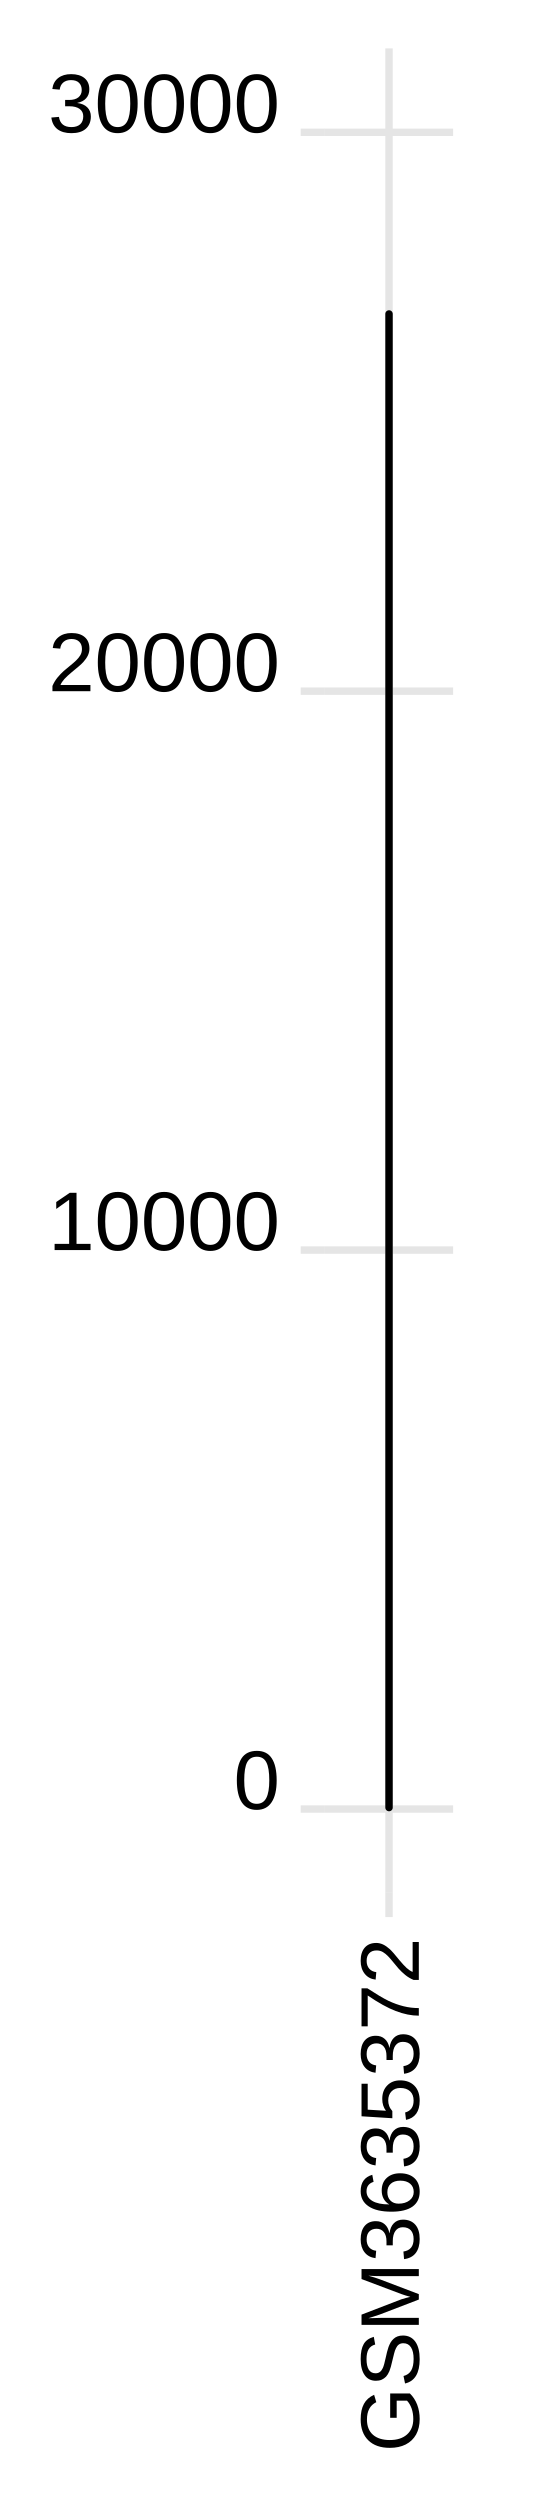
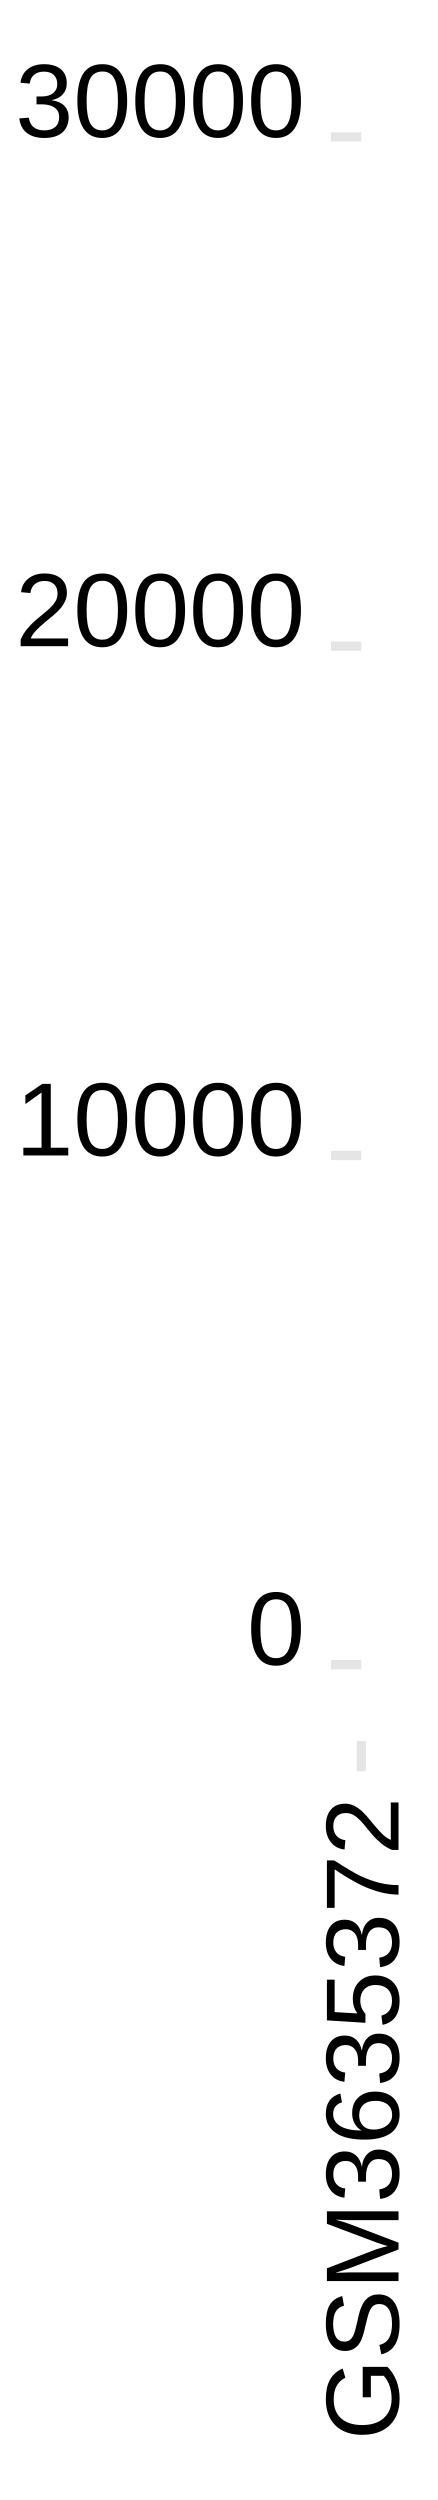
- <svg xmlns="http://www.w3.org/2000/svg" class="svglite" width="79.20pt" height="360.00pt" viewBox="0 0 79.20 360.00">
+ <svg xmlns="http://www.w3.org/2000/svg" class="svglite" width="50.40pt" height="288.00pt" viewBox="0 0 50.40 288.00">
  <defs>
    <style type="text/css">
    .svglite line, .svglite polyline, .svglite polygon, .svglite path, .svglite rect, .svglite circle {
      fill: none;
      stroke: #000000;
      stroke-linecap: round;
      stroke-linejoin: round;
      stroke-miterlimit: 10.00;
    }
    .svglite text {
      white-space: pre;
    }
  </style>
  </defs>
  <rect width="100%" height="100%" style="stroke: none; fill: none;" />
  <defs>
-     <clipPath id="cpMC4wMHw3OS4yMHwwLjAwfDM2MC4wMA==">
-       <rect x="0.00" y="0.00" width="79.20" height="360.00" />
+     <clipPath id="cpMC4wMHw1MC40MHwwLjAwfDI4OC4wMA==">
+       <rect x="0.00" y="0.00" width="50.40" height="288.00" />
    </clipPath>
  </defs>
-   <g clip-path="url(#cpMC4wMHw3OS4yMHwwLjAwfDM2MC4wMA==)">
+   <g clip-path="url(#cpMC4wMHw1MC40MHwwLjAwfDI4OC4wMA==)">
</g>
  <defs>
-     <clipPath id="cpNDYuNzl8NjUuMjV8Ni45N3wyNzIuNTc=">
-       <rect x="46.79" y="6.97" width="18.47" height="265.60" />
+     <clipPath id="cpNDEuNjJ8NDEuNjJ8Ni45N3wyMDAuNTc=">
+       <rect x="41.62" y="6.97" width="0.00" height="193.60" />
    </clipPath>
  </defs>
-   <g clip-path="url(#cpNDYuNzl8NjUuMjV8Ni45N3wyNzIuNTc=)">
-     <polyline points="46.79,260.50 65.25,260.50 " style="stroke-width: 1.07; stroke: #E5E5E5; stroke-linecap: butt;" />
-     <polyline points="46.79,180.01 65.25,180.01 " style="stroke-width: 1.07; stroke: #E5E5E5; stroke-linecap: butt;" />
-     <polyline points="46.79,99.53 65.25,99.53 " style="stroke-width: 1.07; stroke: #E5E5E5; stroke-linecap: butt;" />
-     <polyline points="46.79,19.05 65.25,19.05 " style="stroke-width: 1.07; stroke: #E5E5E5; stroke-linecap: butt;" />
-     <polyline points="56.02,272.57 56.02,6.97 " style="stroke-width: 1.07; stroke: #E5E5E5; stroke-linecap: butt;" />
-     <polygon points="56.02,260.29 56.02,259.87 56.02,259.45 56.02,259.03 56.02,258.61 56.02,258.18 56.02,257.76 56.02,257.34 56.02,256.92 56.02,256.50 56.02,256.08 56.02,255.65 56.02,255.23 56.02,254.81 56.02,254.39 56.02,253.97 56.02,253.54 56.02,253.12 56.02,252.70 56.02,252.28 56.02,251.86 56.02,251.44 56.02,251.01 56.02,250.59 56.02,250.17 56.02,249.75 56.02,249.33 56.02,248.91 56.02,248.48 56.02,248.06 56.02,247.64 56.02,247.22 56.02,246.80 56.02,246.38 56.02,245.95 56.02,245.53 56.02,245.11 56.02,244.69 56.02,244.27 56.02,243.84 56.02,243.42 56.02,243.00 56.02,242.58 56.02,242.16 56.02,241.74 56.02,241.31 56.02,240.89 56.02,240.47 56.02,240.05 56.02,239.63 56.02,239.21 56.02,238.78 56.02,238.36 56.02,237.94 56.02,237.52 56.02,237.10 56.02,236.68 56.02,236.25 56.02,235.83 56.02,235.41 56.02,234.99 56.02,234.57 56.02,234.14 56.02,233.72 56.02,233.30 56.02,232.88 56.02,232.46 56.02,232.04 56.02,231.61 56.02,231.19 56.02,230.77 56.02,230.35 56.02,229.93 56.02,229.51 56.02,229.08 56.02,228.66 56.02,228.24 56.02,227.82 56.02,227.40 56.02,226.98 56.02,226.55 56.02,226.13 56.02,225.71 56.02,225.29 56.02,224.87 56.02,224.44 56.02,224.02 56.02,223.60 56.02,223.18 56.02,222.76 56.02,222.34 56.02,221.91 56.02,221.49 56.02,221.07 56.02,220.65 56.02,220.23 56.02,219.81 56.02,219.38 56.02,218.96 56.02,218.54 56.02,218.12 56.02,217.70 56.02,217.28 56.02,216.85 56.02,216.43 56.02,216.01 56.02,215.59 56.02,215.17 56.02,214.74 56.02,214.32 56.02,213.90 56.02,213.48 56.02,213.06 56.02,212.64 56.02,212.21 56.02,211.79 56.02,211.37 56.02,210.95 56.02,210.53 56.02,210.11 56.02,209.68 56.02,209.26 56.02,208.84 56.02,208.42 56.02,208.00 56.02,207.58 56.02,207.15 56.02,206.73 56.02,206.31 56.02,205.89 56.02,205.47 56.02,205.04 56.02,204.62 56.02,204.20 56.02,203.78 56.02,203.36 56.02,202.94 56.02,202.51 56.02,202.09 56.02,201.67 56.02,201.25 56.02,200.83 56.02,200.41 56.02,199.98 56.02,199.56 56.02,199.14 56.02,198.72 56.02,198.30 56.02,197.88 56.02,197.45 56.02,197.03 56.02,196.61 56.02,196.19 56.02,195.77 56.02,195.34 56.02,194.92 56.02,194.50 56.02,194.08 56.02,193.66 56.02,193.24 56.02,192.81 56.02,192.39 56.02,191.97 56.02,191.55 56.02,191.13 56.02,190.71 56.02,190.28 56.02,189.86 56.02,189.44 56.02,189.02 56.02,188.60 56.02,188.18 56.02,187.75 56.02,187.33 56.02,186.91 56.02,186.49 56.02,186.07 56.02,185.64 56.02,185.22 56.02,184.80 56.02,184.38 56.02,183.96 56.02,183.54 56.02,183.11 56.02,182.69 56.02,182.27 56.02,181.85 56.02,181.43 56.02,181.01 56.02,180.58 56.02,180.16 56.02,179.74 56.02,179.32 56.02,178.90 56.02,178.47 56.02,178.05 56.02,177.63 56.02,177.21 56.02,176.79 56.02,176.37 56.02,175.94 56.02,175.52 56.02,175.10 56.02,174.68 56.02,174.26 56.02,173.84 56.02,173.41 56.02,172.99 56.02,172.57 56.02,172.15 56.02,171.73 56.02,171.31 56.02,170.88 56.02,170.46 56.02,170.04 56.02,169.62 56.02,169.20 56.02,168.77 56.02,168.35 56.02,167.93 56.02,167.51 56.02,167.09 56.02,166.67 56.02,166.24 56.02,165.82 56.02,165.40 56.02,164.98 56.02,164.56 56.02,164.14 56.02,163.71 56.02,163.29 56.02,162.87 56.02,162.45 56.02,162.03 56.02,161.61 56.02,161.18 56.02,160.76 56.02,160.34 56.02,159.92 56.02,159.50 56.02,159.07 56.02,158.65 56.02,158.23 56.02,157.81 56.02,157.39 56.02,156.97 56.02,156.54 56.02,156.12 56.02,155.70 56.02,155.28 56.02,154.86 56.02,154.44 56.02,154.01 56.02,153.59 56.02,153.17 56.02,152.75 56.02,152.33 56.02,151.91 56.02,151.48 56.02,151.06 56.02,150.64 56.02,150.22 56.02,149.80 56.02,149.37 56.02,148.95 56.02,148.53 56.02,148.11 56.02,147.69 56.02,147.27 56.02,146.84 56.02,146.42 56.02,146.00 56.02,145.58 56.02,145.16 56.02,144.74 56.02,144.31 56.02,143.89 56.02,143.47 56.02,143.05 56.02,142.63 56.02,142.21 56.02,141.78 56.02,141.36 56.02,140.94 56.02,140.52 56.02,140.10 56.02,139.67 56.02,139.25 56.02,138.83 56.02,138.41 56.02,137.99 56.02,137.57 56.02,137.14 56.02,136.72 56.02,136.30 56.02,135.88 56.02,135.46 56.02,135.04 56.02,134.61 56.02,134.19 56.02,133.77 56.02,133.35 56.02,132.93 56.02,132.51 56.02,132.08 56.02,131.66 56.02,131.24 56.02,130.82 56.02,130.40 56.02,129.97 56.02,129.55 56.02,129.13 56.02,128.71 56.02,128.29 56.02,127.87 56.02,127.44 56.02,127.02 56.02,126.60 56.02,126.18 56.02,125.76 56.02,125.34 56.02,124.91 56.02,124.49 56.02,124.07 56.02,123.65 56.02,123.23 56.02,122.81 56.02,122.38 56.02,121.96 56.02,121.54 56.02,121.12 56.02,120.70 56.02,120.27 56.02,119.85 56.02,119.43 56.02,119.01 56.02,118.59 56.02,118.17 56.02,117.74 56.02,117.32 56.02,116.90 56.02,116.48 56.02,116.06 56.02,115.64 56.02,115.21 56.02,114.79 56.02,114.37 56.02,113.95 56.02,113.53 56.02,113.11 56.02,112.68 56.02,112.26 56.02,111.84 56.02,111.42 56.02,111.00 56.02,110.57 56.02,110.15 56.02,109.73 56.02,109.31 56.02,108.89 56.02,108.47 56.02,108.04 56.02,107.62 56.02,107.20 56.02,106.78 56.02,106.36 56.02,105.94 56.02,105.51 56.02,105.09 56.02,104.67 56.02,104.25 56.02,103.83 56.02,103.41 56.02,102.98 56.02,102.56 56.02,102.14 56.02,101.72 56.02,101.30 56.02,100.87 56.02,100.45 56.02,100.03 56.02,99.61 56.02,99.19 56.02,98.77 56.02,98.34 56.02,97.92 56.02,97.50 56.02,97.08 56.02,96.66 56.02,96.24 56.02,95.81 56.02,95.39 56.02,94.97 56.02,94.55 56.02,94.13 56.02,93.71 56.02,93.28 56.02,92.86 56.02,92.44 56.02,92.02 56.02,91.60 56.02,91.17 56.02,90.75 56.02,90.33 56.02,89.91 56.02,89.49 56.02,89.07 56.02,88.64 56.02,88.22 56.02,87.80 56.02,87.38 56.02,86.96 56.02,86.54 56.02,86.11 56.02,85.69 56.02,85.27 56.02,84.85 56.02,84.43 56.02,84.01 56.02,83.58 56.02,83.16 56.02,82.74 56.02,82.32 56.02,81.90 56.02,81.47 56.02,81.05 56.02,80.63 56.02,80.21 56.02,79.79 56.02,79.37 56.02,78.94 56.02,78.52 56.02,78.10 56.02,77.68 56.02,77.26 56.02,76.84 56.02,76.41 56.02,75.99 56.02,75.57 56.02,75.15 56.02,74.73 56.02,74.31 56.02,73.88 56.02,73.46 56.02,73.04 56.02,72.62 56.02,72.20 56.02,71.77 56.02,71.35 56.02,70.93 56.02,70.51 56.02,70.09 56.02,69.67 56.02,69.24 56.02,68.82 56.02,68.40 56.02,67.98 56.02,67.56 56.02,67.14 56.02,66.71 56.02,66.29 56.02,65.87 56.02,65.45 56.02,65.03 56.02,64.61 56.02,64.18 56.02,63.76 56.02,63.34 56.02,62.92 56.02,62.50 56.02,62.07 56.02,61.65 56.02,61.23 56.02,60.81 56.02,60.39 56.02,59.97 56.02,59.54 56.02,59.12 56.02,58.70 56.02,58.28 56.02,57.86 56.02,57.44 56.02,57.01 56.02,56.59 56.02,56.17 56.02,55.75 56.02,55.33 56.02,54.91 56.02,54.48 56.02,54.06 56.02,53.64 56.02,53.22 56.02,52.80 56.02,52.37 56.02,51.95 56.02,51.53 56.02,51.11 56.02,50.69 56.02,50.27 56.02,49.84 56.02,49.42 56.02,49.00 56.02,48.58 56.02,48.16 56.02,47.74 56.02,47.31 56.02,46.89 56.02,46.47 56.02,46.05 56.02,45.63 56.02,45.21 56.02,45.21 56.02,45.63 56.02,46.05 56.02,46.47 56.02,46.89 56.02,47.31 56.02,47.74 56.02,48.16 56.02,48.58 56.02,49.00 56.02,49.42 56.02,49.84 56.02,50.27 56.02,50.69 56.02,51.11 56.02,51.53 56.02,51.95 56.02,52.37 56.02,52.80 56.02,53.22 56.02,53.64 56.02,54.06 56.02,54.48 56.02,54.91 56.02,55.33 56.02,55.75 56.02,56.17 56.02,56.59 56.02,57.01 56.02,57.44 56.02,57.86 56.02,58.28 56.02,58.70 56.02,59.12 56.02,59.54 56.02,59.97 56.02,60.39 56.02,60.81 56.02,61.23 56.02,61.65 56.02,62.07 56.02,62.50 56.02,62.92 56.02,63.34 56.02,63.76 56.02,64.18 56.02,64.61 56.02,65.03 56.02,65.45 56.02,65.87 56.02,66.29 56.02,66.71 56.02,67.14 56.02,67.56 56.02,67.98 56.02,68.40 56.02,68.82 56.02,69.24 56.02,69.67 56.02,70.09 56.02,70.51 56.02,70.93 56.02,71.35 56.02,71.77 56.02,72.20 56.02,72.62 56.02,73.04 56.02,73.46 56.02,73.88 56.02,74.31 56.02,74.73 56.02,75.15 56.02,75.57 56.02,75.99 56.02,76.41 56.02,76.84 56.02,77.26 56.02,77.68 56.02,78.10 56.02,78.52 56.02,78.94 56.02,79.37 56.02,79.79 56.02,80.21 56.02,80.63 56.02,81.05 56.02,81.47 56.02,81.90 56.02,82.32 56.02,82.74 56.02,83.16 56.02,83.58 56.02,84.01 56.02,84.43 56.02,84.85 56.02,85.27 56.02,85.69 56.02,86.11 56.02,86.54 56.02,86.96 56.02,87.38 56.02,87.80 56.02,88.22 56.02,88.64 56.02,89.07 56.02,89.49 56.02,89.91 56.02,90.33 56.02,90.75 56.02,91.17 56.02,91.60 56.02,92.02 56.02,92.44 56.02,92.86 56.02,93.28 56.02,93.71 56.02,94.13 56.02,94.55 56.02,94.97 56.02,95.39 56.02,95.81 56.02,96.24 56.02,96.66 56.02,97.08 56.02,97.50 56.02,97.92 56.02,98.34 56.02,98.77 56.02,99.19 56.02,99.61 56.02,100.03 56.02,100.45 56.02,100.87 56.02,101.30 56.02,101.72 56.02,102.14 56.02,102.56 56.02,102.98 56.02,103.41 56.02,103.83 56.02,104.25 56.02,104.67 56.02,105.09 56.02,105.51 56.02,105.94 56.02,106.36 56.02,106.78 56.02,107.20 56.02,107.62 56.02,108.04 56.02,108.47 56.02,108.89 56.02,109.31 56.02,109.73 56.02,110.15 56.02,110.57 56.02,111.00 56.02,111.42 56.02,111.84 56.02,112.26 56.02,112.68 56.02,113.11 56.02,113.53 56.02,113.95 56.02,114.37 56.02,114.79 56.02,115.21 56.02,115.64 56.02,116.06 56.02,116.48 56.02,116.90 56.02,117.32 56.02,117.74 56.02,118.17 56.02,118.59 56.02,119.01 56.02,119.43 56.02,119.85 56.02,120.27 56.02,120.70 56.02,121.12 56.02,121.54 56.02,121.96 56.02,122.38 56.02,122.81 56.02,123.23 56.02,123.65 56.02,124.07 56.02,124.49 56.02,124.91 56.02,125.34 56.02,125.76 56.02,126.18 56.02,126.60 56.02,127.02 56.02,127.44 56.02,127.87 56.02,128.29 56.02,128.71 56.02,129.13 56.02,129.55 56.02,129.97 56.02,130.40 56.02,130.82 56.02,131.24 56.02,131.66 56.02,132.08 56.02,132.51 56.02,132.93 56.02,133.35 56.02,133.77 56.02,134.19 56.02,134.61 56.02,135.04 56.02,135.46 56.02,135.88 56.02,136.30 56.02,136.72 56.02,137.14 56.02,137.57 56.02,137.99 56.02,138.41 56.02,138.83 56.02,139.25 56.02,139.67 56.02,140.10 56.02,140.52 56.02,140.94 56.02,141.36 56.02,141.78 56.02,142.21 56.02,142.63 56.02,143.05 56.02,143.47 56.02,143.89 56.02,144.31 56.02,144.74 56.02,145.16 56.02,145.58 56.02,146.00 56.02,146.42 56.02,146.84 56.02,147.27 56.02,147.69 56.02,148.11 56.02,148.53 56.02,148.95 56.02,149.37 56.02,149.80 56.02,150.22 56.02,150.64 56.02,151.06 56.02,151.48 56.02,151.91 56.02,152.33 56.02,152.75 56.02,153.17 56.02,153.59 56.02,154.01 56.02,154.44 56.02,154.86 56.02,155.28 56.02,155.70 56.02,156.12 56.02,156.54 56.02,156.97 56.02,157.39 56.02,157.81 56.02,158.23 56.02,158.65 56.02,159.07 56.02,159.50 56.02,159.92 56.02,160.34 56.02,160.76 56.02,161.18 56.02,161.61 56.02,162.03 56.02,162.45 56.02,162.87 56.02,163.29 56.02,163.71 56.02,164.14 56.02,164.56 56.02,164.98 56.02,165.40 56.02,165.82 56.02,166.24 56.02,166.67 56.02,167.09 56.02,167.51 56.02,167.93 56.02,168.35 56.02,168.77 56.02,169.20 56.02,169.62 56.02,170.04 56.02,170.46 56.02,170.88 56.02,171.31 56.02,171.73 56.02,172.15 56.02,172.57 56.02,172.99 56.02,173.41 56.02,173.84 56.02,174.26 56.02,174.68 56.02,175.10 56.02,175.52 56.02,175.94 56.02,176.37 56.02,176.79 56.02,177.21 56.02,177.63 56.02,178.05 56.02,178.47 56.02,178.90 56.02,179.32 56.02,179.74 56.02,180.16 56.02,180.58 56.02,181.01 56.02,181.43 56.02,181.85 56.02,182.27 56.02,182.69 56.02,183.11 56.02,183.54 56.02,183.96 56.02,184.38 56.02,184.80 56.02,185.22 56.02,185.64 56.02,186.07 56.02,186.49 56.02,186.91 56.02,187.33 56.02,187.75 56.02,188.18 56.02,188.60 56.02,189.02 56.02,189.44 56.02,189.86 56.02,190.28 56.02,190.71 56.02,191.13 56.02,191.55 56.02,191.97 56.02,192.39 56.02,192.81 56.02,193.24 56.02,193.66 56.02,194.08 56.02,194.50 56.02,194.92 56.02,195.34 56.02,195.77 56.02,196.19 56.02,196.61 56.02,197.03 56.02,197.45 56.02,197.88 56.02,198.30 56.02,198.72 56.02,199.14 56.02,199.56 56.02,199.98 56.02,200.41 56.02,200.83 56.02,201.25 56.02,201.67 56.02,202.09 56.02,202.51 56.02,202.94 56.02,203.36 56.02,203.78 56.02,204.20 56.02,204.62 56.02,205.04 56.02,205.47 56.02,205.89 56.02,206.31 56.02,206.73 56.02,207.15 56.02,207.58 56.02,208.00 56.02,208.42 56.02,208.84 56.02,209.26 56.02,209.68 56.02,210.11 56.02,210.53 56.02,210.95 56.02,211.37 56.02,211.79 56.02,212.21 56.02,212.64 56.02,213.06 56.02,213.48 56.02,213.90 56.02,214.32 56.02,214.74 56.02,215.17 56.02,215.59 56.02,216.01 56.02,216.43 56.02,216.85 56.02,217.28 56.02,217.70 56.02,218.12 56.02,218.54 56.02,218.96 56.02,219.38 56.02,219.81 56.02,220.23 56.02,220.65 56.02,221.07 56.02,221.49 56.02,221.91 56.02,222.34 56.02,222.76 56.02,223.18 56.02,223.60 56.02,224.02 56.02,224.44 56.02,224.87 56.02,225.29 56.02,225.71 56.02,226.13 56.02,226.55 56.02,226.98 56.02,227.40 56.02,227.82 56.02,228.24 56.02,228.66 56.02,229.08 56.02,229.51 56.02,229.93 56.02,230.35 56.02,230.77 56.02,231.19 56.02,231.61 56.02,232.04 56.02,232.46 56.02,232.88 56.02,233.30 56.02,233.72 56.02,234.14 56.02,234.57 56.02,234.99 56.02,235.41 56.02,235.83 56.02,236.25 56.02,236.68 56.02,237.10 56.02,237.52 56.02,237.94 56.02,238.36 56.02,238.78 56.02,239.21 56.02,239.63 56.02,240.05 56.02,240.47 56.02,240.89 56.02,241.31 56.02,241.74 56.02,242.16 56.02,242.58 56.02,243.00 56.02,243.42 56.02,243.84 56.02,244.27 56.02,244.69 56.02,245.11 56.02,245.53 56.02,245.95 56.02,246.38 56.02,246.80 56.02,247.22 56.02,247.64 56.02,248.06 56.02,248.48 56.02,248.91 56.02,249.33 56.02,249.75 56.02,250.17 56.02,250.59 56.02,251.01 56.02,251.44 56.02,251.86 56.02,252.28 56.02,252.70 56.02,253.12 56.02,253.54 56.02,253.97 56.02,254.39 56.02,254.81 56.02,255.23 56.02,255.65 56.02,256.08 56.02,256.50 56.02,256.92 56.02,257.34 56.02,257.76 56.02,258.18 56.02,258.61 56.02,259.03 56.02,259.45 56.02,259.87 56.02,260.29 " style="stroke-width: 0.75; stroke: none; fill: #F8766D; fill-opacity: 0.80;" />
-     <polyline points="56.02,260.29 56.02,259.87 56.02,259.45 56.02,259.03 56.02,258.61 56.02,258.18 56.02,257.76 56.02,257.34 56.02,256.92 56.02,256.50 56.02,256.08 56.02,255.65 56.02,255.23 56.02,254.81 56.02,254.39 56.02,253.97 56.02,253.54 56.02,253.12 56.02,252.70 56.02,252.28 56.02,251.86 56.02,251.44 56.02,251.01 56.02,250.59 56.02,250.17 56.02,249.75 56.02,249.33 56.02,248.91 56.02,248.48 56.02,248.06 56.02,247.64 56.02,247.22 56.02,246.80 56.02,246.38 56.02,245.95 56.02,245.53 56.02,245.11 56.02,244.69 56.02,244.27 56.02,243.84 56.02,243.42 56.02,243.00 56.02,242.58 56.02,242.16 56.02,241.74 56.02,241.31 56.02,240.89 56.02,240.47 56.02,240.05 56.02,239.63 56.02,239.21 56.02,238.78 56.02,238.36 56.02,237.94 56.02,237.52 56.02,237.10 56.02,236.68 56.02,236.25 56.02,235.83 56.02,235.41 56.02,234.99 56.02,234.57 56.02,234.14 56.02,233.72 56.02,233.30 56.02,232.88 56.02,232.46 56.02,232.04 56.02,231.61 56.02,231.19 56.02,230.77 56.02,230.35 56.02,229.93 56.02,229.51 56.02,229.08 56.02,228.66 56.02,228.24 56.02,227.82 56.02,227.40 56.02,226.98 56.02,226.55 56.02,226.13 56.02,225.71 56.02,225.29 56.02,224.87 56.02,224.44 56.02,224.02 56.02,223.60 56.02,223.18 56.02,222.76 56.02,222.34 56.02,221.91 56.02,221.49 56.02,221.07 56.02,220.65 56.02,220.23 56.02,219.81 56.02,219.38 56.02,218.96 56.02,218.54 56.02,218.12 56.02,217.70 56.02,217.28 56.02,216.85 56.02,216.43 56.02,216.01 56.02,215.59 56.02,215.17 56.02,214.74 56.02,214.32 56.02,213.90 56.02,213.48 56.02,213.06 56.02,212.64 56.02,212.21 56.02,211.79 56.02,211.37 56.02,210.95 56.02,210.53 56.02,210.11 56.02,209.68 56.02,209.26 56.02,208.84 56.02,208.42 56.02,208.00 56.02,207.58 56.02,207.15 56.02,206.73 56.02,206.31 56.02,205.89 56.02,205.47 56.02,205.04 56.02,204.62 56.02,204.20 56.02,203.78 56.02,203.36 56.02,202.94 56.02,202.51 56.02,202.09 56.02,201.67 56.02,201.25 56.02,200.83 56.02,200.41 56.02,199.98 56.02,199.56 56.02,199.14 56.02,198.72 56.02,198.30 56.02,197.88 56.02,197.45 56.02,197.03 56.02,196.61 56.02,196.19 56.02,195.77 56.02,195.34 56.02,194.92 56.02,194.50 56.02,194.08 56.02,193.66 56.02,193.24 56.02,192.81 56.02,192.39 56.02,191.97 56.02,191.55 56.02,191.13 56.02,190.71 56.02,190.28 56.02,189.86 56.02,189.44 56.02,189.02 56.02,188.60 56.02,188.18 56.02,187.75 56.02,187.33 56.02,186.91 56.02,186.49 56.02,186.07 56.02,185.64 56.02,185.22 56.02,184.80 56.02,184.38 56.02,183.96 56.02,183.54 56.02,183.11 56.02,182.69 56.02,182.27 56.02,181.85 56.02,181.43 56.02,181.01 56.02,180.58 56.02,180.16 56.02,179.74 56.02,179.32 56.02,178.90 56.02,178.47 56.02,178.05 56.02,177.63 56.02,177.21 56.02,176.79 56.02,176.37 56.02,175.94 56.02,175.52 56.02,175.10 56.02,174.68 56.02,174.26 56.02,173.84 56.02,173.41 56.02,172.99 56.02,172.57 56.02,172.15 56.02,171.73 56.02,171.31 56.02,170.88 56.02,170.46 56.02,170.04 56.02,169.62 56.02,169.20 56.02,168.77 56.02,168.35 56.02,167.93 56.02,167.51 56.02,167.09 56.02,166.67 56.02,166.24 56.02,165.82 56.02,165.40 56.02,164.98 56.02,164.56 56.02,164.14 56.02,163.71 56.02,163.29 56.02,162.87 56.02,162.45 56.02,162.03 56.02,161.61 56.02,161.18 56.02,160.76 56.02,160.34 56.02,159.92 56.02,159.50 56.02,159.07 56.02,158.65 56.02,158.23 56.02,157.81 56.02,157.39 56.02,156.97 56.02,156.54 56.02,156.12 56.02,155.70 56.02,155.28 56.02,154.86 56.02,154.44 56.02,154.01 56.02,153.59 56.02,153.17 56.02,152.75 56.02,152.33 56.02,151.91 56.02,151.48 56.02,151.06 56.02,150.64 56.02,150.22 56.02,149.80 56.02,149.37 56.02,148.95 56.02,148.53 56.02,148.11 56.02,147.69 56.02,147.27 56.02,146.84 56.02,146.42 56.02,146.00 56.02,145.58 56.02,145.16 56.02,144.74 56.02,144.31 56.02,143.89 56.02,143.47 56.02,143.05 56.02,142.63 56.02,142.21 56.02,141.78 56.02,141.36 56.02,140.94 56.02,140.52 56.02,140.10 56.02,139.67 56.02,139.25 56.02,138.83 56.02,138.41 56.02,137.99 56.02,137.57 56.02,137.14 56.02,136.72 56.02,136.30 56.02,135.88 56.02,135.46 56.02,135.04 56.02,134.61 56.02,134.19 56.02,133.77 56.02,133.35 56.02,132.93 56.02,132.51 56.02,132.08 56.02,131.66 56.02,131.24 56.02,130.82 56.02,130.40 56.02,129.97 56.02,129.55 56.02,129.13 56.02,128.71 56.02,128.29 56.02,127.87 56.02,127.44 56.02,127.02 56.02,126.60 56.02,126.18 56.02,125.76 56.02,125.34 56.02,124.91 56.02,124.49 56.02,124.07 56.02,123.65 56.02,123.23 56.02,122.81 56.02,122.38 56.02,121.96 56.02,121.54 56.02,121.12 56.02,120.70 56.02,120.27 56.02,119.85 56.02,119.43 56.02,119.01 56.02,118.59 56.02,118.17 56.02,117.74 56.02,117.32 56.02,116.90 56.02,116.48 56.02,116.06 56.02,115.64 56.02,115.21 56.02,114.79 56.02,114.37 56.02,113.95 56.02,113.53 56.02,113.11 56.02,112.68 56.02,112.26 56.02,111.84 56.02,111.42 56.02,111.00 56.02,110.57 56.02,110.15 56.02,109.73 56.02,109.31 56.02,108.89 56.02,108.47 56.02,108.04 56.02,107.62 56.02,107.20 56.02,106.78 56.02,106.36 56.02,105.94 56.02,105.51 56.02,105.09 56.02,104.67 56.02,104.25 56.02,103.83 56.02,103.41 56.02,102.98 56.02,102.56 56.02,102.14 56.02,101.72 56.02,101.30 56.02,100.87 56.02,100.45 56.02,100.03 56.02,99.61 56.02,99.19 56.02,98.77 56.02,98.34 56.02,97.92 56.02,97.50 56.02,97.08 56.02,96.66 56.02,96.24 56.02,95.81 56.02,95.39 56.02,94.97 56.02,94.55 56.02,94.13 56.02,93.71 56.02,93.28 56.02,92.86 56.02,92.44 56.02,92.02 56.02,91.60 56.02,91.17 56.02,90.75 56.02,90.33 56.02,89.91 56.02,89.49 56.02,89.07 56.02,88.64 56.02,88.22 56.02,87.80 56.02,87.38 56.02,86.96 56.02,86.54 56.02,86.11 56.02,85.69 56.02,85.27 56.02,84.85 56.02,84.43 56.02,84.01 56.02,83.58 56.02,83.16 56.02,82.74 56.02,82.32 56.02,81.90 56.02,81.47 56.02,81.05 56.02,80.63 56.02,80.21 56.02,79.79 56.02,79.37 56.02,78.94 56.02,78.52 56.02,78.10 56.02,77.68 56.02,77.26 56.02,76.84 56.02,76.41 56.02,75.99 56.02,75.57 56.02,75.15 56.02,74.73 56.02,74.31 56.02,73.88 56.02,73.46 56.02,73.04 56.02,72.62 56.02,72.20 56.02,71.77 56.02,71.35 56.02,70.93 56.02,70.51 56.02,70.09 56.02,69.67 56.02,69.24 56.02,68.82 56.02,68.40 56.02,67.98 56.02,67.56 56.02,67.14 56.02,66.71 56.02,66.29 56.02,65.87 56.02,65.45 56.02,65.03 56.02,64.61 56.02,64.18 56.02,63.76 56.02,63.34 56.02,62.92 56.02,62.50 56.02,62.07 56.02,61.65 56.02,61.23 56.02,60.81 56.02,60.39 56.02,59.97 56.02,59.54 56.02,59.12 56.02,58.70 56.02,58.28 56.02,57.86 56.02,57.44 56.02,57.01 56.02,56.59 56.02,56.17 56.02,55.75 56.02,55.33 56.02,54.91 56.02,54.48 56.02,54.06 56.02,53.64 56.02,53.22 56.02,52.80 56.02,52.37 56.02,51.95 56.02,51.53 56.02,51.11 56.02,50.69 56.02,50.27 56.02,49.84 56.02,49.42 56.02,49.00 56.02,48.58 56.02,48.16 56.02,47.74 56.02,47.31 56.02,46.89 56.02,46.47 56.02,46.05 56.02,45.63 56.02,45.21 " style="stroke-width: 1.07;" />
+   <g clip-path="url(#cpNDEuNjJ8NDEuNjJ8Ni45N3wyMDAuNTc=)">
+     <polyline points="41.62,191.77 41.62,191.77 " style="stroke-width: 1.07; stroke: #E5E5E5; stroke-linecap: butt;" />
+     <polyline points="41.62,133.11 41.62,133.11 " style="stroke-width: 1.07; stroke: #E5E5E5; stroke-linecap: butt;" />
+     <polyline points="41.62,74.44 41.62,74.44 " style="stroke-width: 1.07; stroke: #E5E5E5; stroke-linecap: butt;" />
+     <polyline points="41.62,15.77 41.62,15.77 " style="stroke-width: 1.07; stroke: #E5E5E5; stroke-linecap: butt;" />
+     <polyline points="41.62,200.57 41.62,6.97 " style="stroke-width: 1.07; stroke: #E5E5E5; stroke-linecap: butt;" />
+     <polygon points="41.62,191.62 41.62,191.31 41.62,191.01 41.62,190.70 41.62,190.39 41.62,190.08 41.62,189.78 41.62,189.47 41.62,189.16 41.62,188.85 41.62,188.55 41.62,188.24 41.62,187.93 41.62,187.62 41.62,187.32 41.62,187.01 41.62,186.70 41.62,186.40 41.62,186.09 41.62,185.78 41.62,185.47 41.62,185.17 41.62,184.86 41.62,184.55 41.62,184.24 41.62,183.94 41.62,183.63 41.62,183.32 41.62,183.01 41.62,182.71 41.62,182.40 41.62,182.09 41.62,181.78 41.62,181.48 41.62,181.17 41.62,180.86 41.62,180.55 41.62,180.25 41.62,179.94 41.62,179.63 41.62,179.32 41.62,179.02 41.62,178.71 41.62,178.40 41.62,178.09 41.62,177.79 41.62,177.48 41.62,177.17 41.62,176.87 41.62,176.56 41.62,176.25 41.62,175.94 41.62,175.64 41.62,175.33 41.62,175.02 41.62,174.71 41.62,174.41 41.62,174.10 41.62,173.79 41.62,173.48 41.62,173.18 41.62,172.87 41.62,172.56 41.62,172.25 41.62,171.95 41.62,171.64 41.62,171.33 41.62,171.02 41.62,170.72 41.62,170.41 41.62,170.10 41.62,169.79 41.62,169.49 41.62,169.18 41.62,168.87 41.62,168.57 41.62,168.26 41.62,167.95 41.62,167.64 41.62,167.34 41.62,167.03 41.62,166.72 41.62,166.41 41.62,166.11 41.62,165.80 41.62,165.49 41.62,165.18 41.62,164.88 41.62,164.57 41.62,164.26 41.62,163.95 41.62,163.65 41.62,163.34 41.62,163.03 41.62,162.72 41.62,162.42 41.62,162.11 41.62,161.80 41.62,161.49 41.62,161.19 41.62,160.88 41.62,160.57 41.62,160.27 41.62,159.96 41.62,159.65 41.62,159.34 41.62,159.04 41.62,158.73 41.62,158.42 41.62,158.11 41.62,157.81 41.62,157.50 41.62,157.19 41.62,156.88 41.62,156.58 41.62,156.27 41.62,155.96 41.62,155.65 41.62,155.35 41.62,155.04 41.62,154.73 41.62,154.42 41.62,154.12 41.62,153.81 41.62,153.50 41.62,153.19 41.62,152.89 41.62,152.58 41.62,152.27 41.62,151.96 41.62,151.66 41.62,151.35 41.62,151.04 41.62,150.74 41.62,150.43 41.62,150.12 41.62,149.81 41.62,149.51 41.62,149.20 41.62,148.89 41.62,148.58 41.62,148.28 41.62,147.97 41.62,147.66 41.62,147.35 41.62,147.05 41.62,146.74 41.62,146.43 41.62,146.12 41.62,145.82 41.62,145.51 41.62,145.20 41.62,144.89 41.62,144.59 41.62,144.28 41.62,143.97 41.62,143.66 41.62,143.36 41.62,143.05 41.62,142.74 41.62,142.44 41.62,142.13 41.62,141.82 41.62,141.51 41.62,141.21 41.62,140.90 41.62,140.59 41.62,140.28 41.62,139.98 41.62,139.67 41.62,139.36 41.62,139.05 41.62,138.75 41.62,138.44 41.62,138.13 41.62,137.82 41.62,137.52 41.62,137.21 41.62,136.90 41.62,136.59 41.62,136.29 41.62,135.98 41.62,135.67 41.62,135.36 41.62,135.06 41.62,134.75 41.62,134.44 41.62,134.14 41.62,133.83 41.62,133.52 41.62,133.21 41.62,132.91 41.62,132.60 41.62,132.29 41.62,131.98 41.62,131.68 41.62,131.37 41.62,131.06 41.62,130.75 41.62,130.45 41.62,130.14 41.62,129.83 41.62,129.52 41.62,129.22 41.62,128.91 41.62,128.60 41.62,128.29 41.62,127.99 41.62,127.68 41.62,127.37 41.62,127.06 41.62,126.76 41.62,126.45 41.62,126.14 41.62,125.83 41.62,125.53 41.62,125.22 41.62,124.91 41.62,124.61 41.62,124.30 41.62,123.99 41.62,123.68 41.62,123.38 41.62,123.07 41.62,122.76 41.62,122.45 41.62,122.15 41.62,121.84 41.62,121.53 41.62,121.22 41.62,120.92 41.62,120.61 41.62,120.30 41.62,119.99 41.62,119.69 41.62,119.38 41.62,119.07 41.62,118.76 41.62,118.46 41.62,118.15 41.62,117.84 41.62,117.53 41.62,117.23 41.62,116.92 41.62,116.61 41.62,116.31 41.62,116.00 41.62,115.69 41.62,115.38 41.62,115.08 41.62,114.77 41.62,114.46 41.62,114.15 41.62,113.85 41.62,113.54 41.62,113.23 41.62,112.92 41.62,112.62 41.62,112.31 41.62,112.00 41.62,111.69 41.62,111.39 41.62,111.08 41.62,110.77 41.62,110.46 41.62,110.16 41.62,109.85 41.62,109.54 41.62,109.23 41.62,108.93 41.62,108.62 41.62,108.31 41.62,108.01 41.62,107.70 41.62,107.39 41.62,107.08 41.62,106.78 41.62,106.47 41.62,106.16 41.62,105.85 41.62,105.55 41.62,105.24 41.62,104.93 41.62,104.62 41.62,104.32 41.62,104.01 41.62,103.70 41.62,103.39 41.62,103.09 41.62,102.78 41.62,102.47 41.62,102.16 41.62,101.86 41.62,101.55 41.62,101.24 41.62,100.93 41.62,100.63 41.62,100.32 41.62,100.01 41.62,99.70 41.62,99.40 41.62,99.09 41.62,98.78 41.62,98.48 41.62,98.17 41.62,97.86 41.62,97.55 41.62,97.25 41.62,96.94 41.62,96.63 41.62,96.32 41.62,96.02 41.62,95.71 41.62,95.40 41.62,95.09 41.62,94.79 41.62,94.48 41.62,94.17 41.62,93.86 41.62,93.56 41.62,93.25 41.62,92.94 41.62,92.63 41.62,92.33 41.62,92.02 41.62,91.71 41.62,91.40 41.62,91.10 41.62,90.79 41.62,90.48 41.62,90.18 41.62,89.87 41.62,89.56 41.62,89.25 41.62,88.95 41.62,88.64 41.62,88.33 41.62,88.02 41.62,87.72 41.62,87.41 41.62,87.10 41.62,86.79 41.62,86.49 41.62,86.18 41.62,85.87 41.62,85.56 41.62,85.26 41.62,84.95 41.62,84.64 41.62,84.33 41.62,84.03 41.62,83.72 41.62,83.41 41.62,83.10 41.62,82.80 41.62,82.49 41.62,82.18 41.62,81.88 41.62,81.57 41.62,81.26 41.62,80.95 41.62,80.65 41.62,80.34 41.62,80.03 41.62,79.72 41.62,79.42 41.62,79.11 41.62,78.80 41.62,78.49 41.62,78.19 41.62,77.88 41.62,77.57 41.62,77.26 41.62,76.96 41.62,76.65 41.62,76.34 41.62,76.03 41.62,75.73 41.62,75.42 41.62,75.11 41.62,74.80 41.62,74.50 41.62,74.19 41.62,73.88 41.62,73.57 41.62,73.27 41.62,72.96 41.62,72.65 41.62,72.35 41.62,72.04 41.62,71.73 41.62,71.42 41.62,71.12 41.62,70.81 41.62,70.50 41.62,70.19 41.62,69.89 41.62,69.58 41.62,69.27 41.62,68.96 41.62,68.66 41.62,68.35 41.62,68.04 41.62,67.73 41.62,67.43 41.62,67.12 41.62,66.81 41.62,66.50 41.62,66.20 41.62,65.89 41.62,65.58 41.62,65.27 41.62,64.97 41.62,64.66 41.62,64.35 41.62,64.05 41.62,63.74 41.62,63.43 41.62,63.12 41.62,62.82 41.62,62.51 41.62,62.20 41.62,61.89 41.62,61.59 41.62,61.28 41.62,60.97 41.62,60.66 41.62,60.36 41.62,60.05 41.62,59.74 41.62,59.43 41.62,59.13 41.62,58.82 41.62,58.51 41.62,58.20 41.62,57.90 41.62,57.59 41.62,57.28 41.62,56.97 41.62,56.67 41.62,56.36 41.62,56.05 41.62,55.75 41.62,55.44 41.62,55.13 41.62,54.82 41.62,54.52 41.62,54.21 41.62,53.90 41.62,53.59 41.62,53.29 41.62,52.98 41.62,52.67 41.62,52.36 41.62,52.06 41.62,51.75 41.62,51.44 41.62,51.13 41.62,50.83 41.62,50.52 41.62,50.21 41.62,49.90 41.62,49.60 41.62,49.29 41.62,48.98 41.62,48.67 41.62,48.37 41.62,48.06 41.62,47.75 41.62,47.44 41.62,47.14 41.62,46.83 41.62,46.52 41.62,46.22 41.62,45.91 41.62,45.60 41.62,45.29 41.62,44.99 41.62,44.68 41.62,44.37 41.62,44.06 41.62,43.76 41.62,43.45 41.62,43.14 41.62,42.83 41.62,42.53 41.62,42.22 41.62,41.91 41.62,41.60 41.62,41.30 41.62,40.99 41.62,40.68 41.62,40.37 41.62,40.07 41.62,39.76 41.62,39.45 41.62,39.14 41.62,38.84 41.62,38.53 41.62,38.22 41.62,37.92 41.62,37.61 41.62,37.30 41.62,36.99 41.62,36.69 41.62,36.38 41.62,36.07 41.62,35.76 41.62,35.46 41.62,35.15 41.62,34.84 41.62,34.84 41.62,35.15 41.62,35.46 41.62,35.76 41.62,36.07 41.62,36.38 41.62,36.69 41.62,36.99 41.62,37.30 41.62,37.61 41.62,37.92 41.62,38.22 41.62,38.53 41.62,38.84 41.62,39.14 41.62,39.45 41.62,39.76 41.62,40.07 41.62,40.37 41.62,40.68 41.62,40.99 41.62,41.30 41.62,41.60 41.62,41.91 41.62,42.22 41.62,42.53 41.62,42.83 41.62,43.14 41.62,43.45 41.62,43.76 41.62,44.06 41.62,44.37 41.62,44.68 41.62,44.99 41.62,45.29 41.62,45.60 41.62,45.91 41.62,46.22 41.62,46.52 41.62,46.83 41.62,47.14 41.62,47.44 41.62,47.75 41.62,48.06 41.62,48.37 41.62,48.67 41.62,48.98 41.62,49.29 41.62,49.60 41.62,49.90 41.62,50.21 41.62,50.52 41.62,50.83 41.62,51.13 41.62,51.44 41.62,51.75 41.62,52.06 41.62,52.36 41.62,52.67 41.62,52.98 41.62,53.29 41.62,53.59 41.62,53.90 41.62,54.21 41.62,54.52 41.62,54.82 41.62,55.13 41.62,55.44 41.62,55.75 41.62,56.05 41.62,56.36 41.62,56.67 41.62,56.97 41.62,57.28 41.62,57.59 41.62,57.90 41.62,58.20 41.62,58.51 41.62,58.82 41.62,59.13 41.62,59.43 41.62,59.74 41.62,60.05 41.62,60.36 41.62,60.66 41.62,60.97 41.62,61.28 41.62,61.59 41.62,61.89 41.62,62.20 41.62,62.51 41.62,62.82 41.62,63.12 41.62,63.43 41.62,63.74 41.62,64.05 41.62,64.35 41.62,64.66 41.62,64.97 41.62,65.27 41.62,65.58 41.62,65.89 41.62,66.20 41.62,66.50 41.62,66.81 41.62,67.12 41.62,67.43 41.62,67.73 41.62,68.04 41.62,68.35 41.62,68.66 41.62,68.96 41.62,69.27 41.62,69.58 41.62,69.89 41.62,70.19 41.62,70.50 41.62,70.81 41.62,71.12 41.62,71.42 41.62,71.73 41.62,72.04 41.62,72.35 41.62,72.65 41.62,72.96 41.62,73.27 41.62,73.57 41.62,73.88 41.62,74.19 41.62,74.50 41.62,74.80 41.62,75.11 41.62,75.42 41.62,75.73 41.62,76.03 41.62,76.34 41.62,76.65 41.62,76.96 41.62,77.26 41.62,77.57 41.62,77.88 41.62,78.19 41.62,78.49 41.62,78.80 41.62,79.11 41.62,79.42 41.62,79.72 41.62,80.03 41.62,80.34 41.62,80.65 41.62,80.95 41.62,81.26 41.62,81.57 41.62,81.88 41.62,82.18 41.62,82.49 41.62,82.80 41.62,83.10 41.62,83.41 41.62,83.72 41.62,84.03 41.62,84.33 41.62,84.64 41.62,84.95 41.62,85.26 41.62,85.56 41.62,85.87 41.62,86.18 41.62,86.49 41.62,86.79 41.62,87.10 41.62,87.41 41.62,87.72 41.62,88.02 41.62,88.33 41.62,88.64 41.62,88.95 41.62,89.25 41.62,89.56 41.62,89.87 41.62,90.18 41.62,90.48 41.62,90.79 41.62,91.10 41.62,91.40 41.62,91.71 41.62,92.02 41.62,92.33 41.62,92.63 41.62,92.94 41.62,93.25 41.62,93.56 41.62,93.86 41.62,94.17 41.62,94.48 41.62,94.79 41.62,95.09 41.62,95.40 41.62,95.71 41.62,96.02 41.62,96.32 41.62,96.63 41.62,96.94 41.62,97.25 41.62,97.55 41.62,97.86 41.62,98.17 41.62,98.48 41.62,98.78 41.62,99.09 41.62,99.40 41.62,99.70 41.62,100.01 41.62,100.32 41.62,100.63 41.62,100.93 41.62,101.24 41.62,101.55 41.62,101.86 41.62,102.16 41.62,102.47 41.62,102.78 41.62,103.09 41.62,103.39 41.62,103.70 41.62,104.01 41.62,104.32 41.62,104.62 41.62,104.93 41.62,105.24 41.62,105.55 41.62,105.85 41.62,106.16 41.62,106.47 41.62,106.78 41.62,107.08 41.62,107.39 41.62,107.70 41.62,108.01 41.62,108.31 41.62,108.62 41.62,108.93 41.62,109.23 41.62,109.54 41.62,109.85 41.62,110.16 41.62,110.46 41.62,110.77 41.62,111.08 41.62,111.39 41.62,111.69 41.62,112.00 41.62,112.31 41.62,112.62 41.62,112.92 41.62,113.23 41.62,113.54 41.62,113.85 41.62,114.15 41.62,114.46 41.62,114.77 41.62,115.08 41.62,115.38 41.62,115.69 41.62,116.00 41.62,116.31 41.62,116.61 41.62,116.92 41.62,117.23 41.62,117.53 41.62,117.84 41.62,118.15 41.62,118.46 41.62,118.76 41.62,119.07 41.62,119.38 41.62,119.69 41.62,119.99 41.62,120.30 41.62,120.61 41.62,120.92 41.62,121.22 41.62,121.53 41.62,121.84 41.62,122.15 41.62,122.45 41.62,122.76 41.62,123.07 41.62,123.38 41.62,123.68 41.62,123.99 41.62,124.30 41.62,124.61 41.62,124.91 41.62,125.22 41.62,125.53 41.62,125.83 41.62,126.14 41.62,126.45 41.62,126.76 41.62,127.06 41.62,127.37 41.62,127.68 41.62,127.99 41.62,128.29 41.62,128.60 41.62,128.91 41.62,129.22 41.62,129.52 41.62,129.83 41.62,130.14 41.62,130.45 41.62,130.75 41.62,131.06 41.62,131.37 41.62,131.68 41.62,131.98 41.62,132.29 41.62,132.60 41.62,132.91 41.62,133.21 41.62,133.52 41.62,133.83 41.62,134.14 41.62,134.44 41.62,134.75 41.62,135.06 41.62,135.36 41.62,135.67 41.62,135.98 41.62,136.29 41.62,136.59 41.62,136.90 41.62,137.21 41.62,137.52 41.62,137.82 41.62,138.13 41.62,138.44 41.62,138.75 41.62,139.05 41.62,139.36 41.62,139.67 41.62,139.98 41.62,140.28 41.62,140.59 41.62,140.90 41.62,141.21 41.62,141.51 41.62,141.82 41.62,142.13 41.62,142.44 41.62,142.74 41.62,143.05 41.62,143.36 41.62,143.66 41.62,143.97 41.62,144.28 41.62,144.59 41.62,144.89 41.62,145.20 41.62,145.51 41.62,145.82 41.62,146.12 41.62,146.43 41.62,146.74 41.62,147.05 41.62,147.35 41.62,147.66 41.62,147.97 41.62,148.28 41.62,148.58 41.62,148.89 41.62,149.20 41.62,149.51 41.62,149.81 41.62,150.12 41.62,150.43 41.62,150.74 41.62,151.04 41.62,151.35 41.62,151.66 41.62,151.96 41.62,152.27 41.62,152.58 41.62,152.89 41.62,153.19 41.62,153.50 41.62,153.81 41.62,154.12 41.62,154.42 41.62,154.73 41.62,155.04 41.62,155.35 41.62,155.65 41.62,155.96 41.62,156.27 41.62,156.58 41.62,156.88 41.62,157.19 41.62,157.50 41.62,157.81 41.62,158.11 41.62,158.42 41.62,158.73 41.62,159.04 41.62,159.34 41.62,159.65 41.62,159.96 41.62,160.27 41.62,160.57 41.62,160.88 41.62,161.19 41.62,161.49 41.62,161.80 41.62,162.11 41.62,162.42 41.62,162.72 41.62,163.03 41.62,163.34 41.62,163.65 41.62,163.95 41.62,164.26 41.62,164.57 41.62,164.88 41.62,165.18 41.62,165.49 41.62,165.80 41.62,166.11 41.62,166.41 41.62,166.72 41.62,167.03 41.62,167.34 41.62,167.64 41.62,167.95 41.62,168.26 41.62,168.57 41.62,168.87 41.62,169.18 41.62,169.49 41.62,169.79 41.62,170.10 41.62,170.41 41.62,170.72 41.62,171.02 41.62,171.33 41.62,171.64 41.62,171.95 41.62,172.25 41.62,172.56 41.62,172.87 41.62,173.18 41.62,173.48 41.62,173.79 41.62,174.10 41.62,174.41 41.62,174.71 41.62,175.02 41.62,175.33 41.62,175.64 41.62,175.94 41.62,176.25 41.62,176.56 41.62,176.87 41.62,177.17 41.62,177.48 41.62,177.79 41.62,178.09 41.62,178.40 41.62,178.71 41.62,179.02 41.62,179.32 41.62,179.63 41.62,179.94 41.62,180.25 41.62,180.55 41.62,180.86 41.62,181.17 41.62,181.48 41.62,181.78 41.62,182.09 41.62,182.40 41.62,182.71 41.62,183.01 41.62,183.32 41.62,183.63 41.62,183.94 41.62,184.24 41.62,184.55 41.62,184.86 41.62,185.17 41.62,185.47 41.62,185.78 41.62,186.09 41.62,186.40 41.62,186.70 41.62,187.01 41.62,187.32 41.62,187.62 41.62,187.93 41.62,188.24 41.62,188.55 41.62,188.85 41.62,189.16 41.62,189.47 41.62,189.78 41.62,190.08 41.62,190.39 41.62,190.70 41.62,191.01 41.62,191.31 41.62,191.62 " style="stroke-width: 0.75; stroke: none; fill: #F8766D; fill-opacity: 0.80;" />
+     <polyline points="41.62,191.62 41.62,191.31 41.62,191.01 41.62,190.70 41.62,190.39 41.62,190.08 41.62,189.78 41.62,189.47 41.62,189.16 41.62,188.85 41.62,188.55 41.62,188.24 41.62,187.93 41.62,187.62 41.62,187.32 41.62,187.01 41.62,186.70 41.62,186.40 41.62,186.09 41.62,185.78 41.62,185.47 41.62,185.17 41.62,184.86 41.62,184.55 41.62,184.24 41.62,183.94 41.62,183.63 41.62,183.32 41.62,183.01 41.62,182.71 41.62,182.40 41.62,182.09 41.62,181.78 41.62,181.48 41.62,181.17 41.62,180.86 41.62,180.55 41.62,180.25 41.62,179.94 41.62,179.63 41.62,179.32 41.62,179.02 41.62,178.71 41.62,178.40 41.62,178.09 41.62,177.79 41.62,177.48 41.62,177.17 41.62,176.87 41.62,176.56 41.62,176.25 41.62,175.94 41.62,175.64 41.62,175.33 41.62,175.02 41.62,174.71 41.62,174.41 41.62,174.10 41.62,173.79 41.62,173.48 41.62,173.18 41.62,172.87 41.62,172.56 41.62,172.25 41.62,171.95 41.62,171.64 41.62,171.33 41.62,171.02 41.62,170.72 41.62,170.41 41.62,170.10 41.62,169.79 41.62,169.49 41.62,169.18 41.62,168.87 41.62,168.57 41.62,168.26 41.62,167.95 41.62,167.64 41.62,167.34 41.62,167.03 41.62,166.72 41.62,166.41 41.62,166.11 41.62,165.80 41.62,165.49 41.62,165.18 41.62,164.88 41.62,164.57 41.62,164.26 41.62,163.95 41.62,163.65 41.62,163.34 41.62,163.03 41.62,162.72 41.62,162.42 41.62,162.11 41.62,161.80 41.62,161.49 41.62,161.19 41.62,160.88 41.62,160.57 41.62,160.27 41.62,159.96 41.62,159.65 41.62,159.34 41.62,159.04 41.62,158.73 41.62,158.42 41.62,158.11 41.62,157.81 41.62,157.50 41.62,157.19 41.62,156.88 41.62,156.58 41.62,156.27 41.62,155.96 41.62,155.65 41.62,155.35 41.62,155.04 41.62,154.73 41.62,154.42 41.62,154.12 41.62,153.81 41.62,153.50 41.62,153.19 41.62,152.89 41.62,152.58 41.62,152.27 41.62,151.96 41.62,151.66 41.62,151.35 41.62,151.04 41.62,150.74 41.62,150.43 41.62,150.12 41.62,149.81 41.62,149.51 41.62,149.20 41.62,148.89 41.62,148.58 41.62,148.28 41.62,147.97 41.62,147.66 41.62,147.35 41.62,147.05 41.62,146.74 41.62,146.43 41.62,146.12 41.62,145.82 41.62,145.51 41.62,145.20 41.62,144.89 41.62,144.59 41.62,144.28 41.62,143.97 41.62,143.66 41.62,143.36 41.62,143.05 41.62,142.74 41.62,142.44 41.62,142.13 41.62,141.82 41.62,141.51 41.62,141.21 41.62,140.90 41.62,140.59 41.62,140.28 41.62,139.98 41.62,139.67 41.62,139.36 41.62,139.05 41.62,138.75 41.62,138.44 41.62,138.13 41.62,137.82 41.62,137.52 41.62,137.21 41.62,136.90 41.62,136.59 41.62,136.29 41.62,135.98 41.62,135.67 41.62,135.36 41.62,135.06 41.62,134.75 41.62,134.44 41.62,134.14 41.62,133.83 41.62,133.52 41.62,133.21 41.62,132.91 41.62,132.60 41.62,132.29 41.62,131.98 41.62,131.68 41.62,131.37 41.62,131.06 41.62,130.75 41.62,130.45 41.62,130.14 41.62,129.83 41.62,129.52 41.62,129.22 41.62,128.91 41.62,128.60 41.62,128.29 41.62,127.99 41.62,127.68 41.62,127.37 41.62,127.06 41.62,126.76 41.62,126.45 41.62,126.14 41.62,125.83 41.62,125.53 41.62,125.22 41.62,124.91 41.62,124.61 41.62,124.30 41.62,123.99 41.62,123.68 41.62,123.38 41.62,123.07 41.62,122.76 41.62,122.45 41.62,122.15 41.62,121.84 41.62,121.53 41.62,121.22 41.62,120.92 41.62,120.61 41.62,120.30 41.62,119.99 41.62,119.69 41.62,119.38 41.62,119.07 41.62,118.76 41.62,118.46 41.62,118.15 41.62,117.84 41.62,117.53 41.62,117.23 41.62,116.92 41.62,116.61 41.62,116.31 41.62,116.00 41.62,115.69 41.62,115.38 41.62,115.08 41.62,114.77 41.62,114.46 41.62,114.15 41.62,113.85 41.62,113.54 41.62,113.23 41.62,112.92 41.62,112.62 41.62,112.31 41.62,112.00 41.62,111.69 41.62,111.39 41.62,111.08 41.62,110.77 41.62,110.46 41.62,110.16 41.62,109.85 41.62,109.54 41.62,109.23 41.62,108.93 41.62,108.62 41.62,108.31 41.62,108.01 41.62,107.70 41.62,107.39 41.62,107.08 41.62,106.78 41.62,106.47 41.62,106.16 41.62,105.85 41.62,105.55 41.62,105.24 41.62,104.93 41.62,104.62 41.62,104.32 41.62,104.01 41.62,103.70 41.62,103.39 41.62,103.09 41.62,102.78 41.62,102.47 41.62,102.16 41.62,101.86 41.62,101.55 41.62,101.24 41.62,100.93 41.62,100.63 41.62,100.32 41.62,100.01 41.62,99.70 41.62,99.40 41.62,99.09 41.62,98.78 41.62,98.48 41.62,98.17 41.62,97.86 41.62,97.55 41.62,97.25 41.62,96.94 41.62,96.63 41.62,96.32 41.62,96.02 41.62,95.71 41.62,95.40 41.62,95.09 41.62,94.79 41.62,94.48 41.62,94.17 41.62,93.86 41.62,93.56 41.62,93.25 41.62,92.94 41.62,92.63 41.62,92.33 41.62,92.02 41.62,91.71 41.62,91.40 41.62,91.10 41.62,90.79 41.62,90.48 41.62,90.18 41.62,89.87 41.62,89.56 41.62,89.25 41.62,88.95 41.62,88.64 41.62,88.33 41.62,88.02 41.62,87.72 41.62,87.41 41.62,87.10 41.62,86.79 41.62,86.49 41.62,86.18 41.62,85.87 41.62,85.56 41.62,85.26 41.62,84.95 41.62,84.64 41.62,84.33 41.62,84.03 41.62,83.72 41.62,83.41 41.62,83.10 41.62,82.80 41.62,82.49 41.62,82.18 41.62,81.88 41.62,81.57 41.62,81.26 41.62,80.95 41.62,80.65 41.62,80.34 41.62,80.03 41.62,79.72 41.62,79.42 41.62,79.11 41.62,78.80 41.62,78.49 41.62,78.19 41.62,77.88 41.62,77.57 41.62,77.26 41.62,76.96 41.62,76.65 41.62,76.34 41.62,76.03 41.62,75.73 41.62,75.42 41.62,75.11 41.62,74.80 41.62,74.50 41.62,74.19 41.62,73.88 41.62,73.57 41.62,73.27 41.62,72.96 41.62,72.65 41.62,72.35 41.62,72.04 41.62,71.73 41.62,71.42 41.62,71.12 41.62,70.81 41.62,70.50 41.62,70.19 41.62,69.89 41.62,69.58 41.62,69.27 41.62,68.96 41.62,68.66 41.62,68.35 41.62,68.04 41.62,67.73 41.62,67.43 41.62,67.12 41.62,66.81 41.62,66.50 41.62,66.20 41.62,65.89 41.62,65.58 41.62,65.27 41.62,64.97 41.62,64.66 41.62,64.35 41.62,64.05 41.62,63.74 41.62,63.43 41.62,63.12 41.62,62.82 41.62,62.51 41.62,62.20 41.62,61.89 41.62,61.59 41.62,61.28 41.62,60.97 41.62,60.66 41.62,60.36 41.62,60.05 41.62,59.74 41.62,59.43 41.62,59.13 41.62,58.82 41.62,58.51 41.62,58.20 41.62,57.90 41.62,57.59 41.62,57.28 41.62,56.97 41.62,56.67 41.62,56.36 41.62,56.05 41.62,55.75 41.62,55.44 41.62,55.13 41.62,54.82 41.62,54.52 41.62,54.21 41.62,53.90 41.62,53.59 41.62,53.29 41.62,52.98 41.62,52.67 41.62,52.36 41.62,52.06 41.62,51.75 41.62,51.44 41.62,51.13 41.62,50.83 41.62,50.52 41.62,50.21 41.62,49.90 41.62,49.60 41.62,49.29 41.62,48.98 41.62,48.67 41.62,48.37 41.62,48.06 41.62,47.75 41.62,47.44 41.62,47.14 41.62,46.83 41.62,46.52 41.62,46.22 41.62,45.91 41.62,45.60 41.62,45.29 41.62,44.99 41.62,44.68 41.62,44.37 41.62,44.06 41.62,43.76 41.62,43.45 41.62,43.14 41.62,42.83 41.62,42.53 41.62,42.22 41.62,41.91 41.62,41.60 41.62,41.30 41.62,40.99 41.62,40.68 41.62,40.37 41.62,40.07 41.62,39.76 41.62,39.45 41.62,39.14 41.62,38.84 41.62,38.53 41.62,38.22 41.62,37.92 41.62,37.61 41.62,37.30 41.62,36.99 41.62,36.69 41.62,36.38 41.62,36.07 41.62,35.76 41.62,35.46 41.62,35.15 41.62,34.84 " style="stroke-width: 1.07;" />
  </g>
-   <g clip-path="url(#cpMC4wMHw3OS4yMHwwLjAwfDM2MC4wMA==)">
-     <text x="40.31" y="260.50" text-anchor="end" style="font-size: 12.00px; font-family: &quot;Arial&quot;;" textLength="6.67px" lengthAdjust="spacingAndGlyphs">0</text>
-     <text x="40.31" y="180.01" text-anchor="end" style="font-size: 12.00px; font-family: &quot;Arial&quot;;" textLength="33.34px" lengthAdjust="spacingAndGlyphs">10000</text>
-     <text x="40.31" y="99.53" text-anchor="end" style="font-size: 12.00px; font-family: &quot;Arial&quot;;" textLength="33.34px" lengthAdjust="spacingAndGlyphs">20000</text>
-     <text x="40.31" y="19.05" text-anchor="end" style="font-size: 12.00px; font-family: &quot;Arial&quot;;" textLength="33.34px" lengthAdjust="spacingAndGlyphs">30000</text>
-     <polyline points="43.30,260.50 46.79,260.50 " style="stroke-width: 1.07; stroke: #E5E5E5; stroke-linecap: butt;" />
-     <polyline points="43.30,180.01 46.79,180.01 " style="stroke-width: 1.07; stroke: #E5E5E5; stroke-linecap: butt;" />
-     <polyline points="43.30,99.53 46.79,99.53 " style="stroke-width: 1.07; stroke: #E5E5E5; stroke-linecap: butt;" />
-     <polyline points="43.30,19.05 46.79,19.05 " style="stroke-width: 1.07; stroke: #E5E5E5; stroke-linecap: butt;" />
-     <polyline points="56.02,276.06 56.02,272.57 " style="stroke-width: 1.07; stroke: #E5E5E5; stroke-linecap: butt;" />
-     <text transform="translate(60.31,279.05) rotate(-90)" text-anchor="end" style="font-size: 12.00px; font-family: &quot;Arial&quot;;" textLength="73.98px" lengthAdjust="spacingAndGlyphs">GSM3635372</text>
+   <g clip-path="url(#cpMC4wMHw1MC40MHwwLjAwfDI4OC4wMA==)">
+     <text x="35.14" y="191.77" text-anchor="end" style="font-size: 12.00px; font-family: &quot;Arial&quot;;" textLength="6.67px" lengthAdjust="spacingAndGlyphs">0</text>
+     <text x="35.14" y="133.11" text-anchor="end" style="font-size: 12.00px; font-family: &quot;Arial&quot;;" textLength="33.34px" lengthAdjust="spacingAndGlyphs">10000</text>
+     <text x="35.14" y="74.44" text-anchor="end" style="font-size: 12.00px; font-family: &quot;Arial&quot;;" textLength="33.34px" lengthAdjust="spacingAndGlyphs">20000</text>
+     <text x="35.14" y="15.77" text-anchor="end" style="font-size: 12.00px; font-family: &quot;Arial&quot;;" textLength="33.34px" lengthAdjust="spacingAndGlyphs">30000</text>
+     <polyline points="38.13,191.77 41.62,191.77 " style="stroke-width: 1.07; stroke: #E5E5E5; stroke-linecap: butt;" />
+     <polyline points="38.13,133.11 41.62,133.11 " style="stroke-width: 1.07; stroke: #E5E5E5; stroke-linecap: butt;" />
+     <polyline points="38.13,74.44 41.62,74.44 " style="stroke-width: 1.07; stroke: #E5E5E5; stroke-linecap: butt;" />
+     <polyline points="38.13,15.77 41.62,15.77 " style="stroke-width: 1.07; stroke: #E5E5E5; stroke-linecap: butt;" />
+     <polyline points="41.62,204.06 41.62,200.57 " style="stroke-width: 1.07; stroke: #E5E5E5; stroke-linecap: butt;" />
+     <text transform="translate(45.91,207.05) rotate(-90)" text-anchor="end" style="font-size: 12.00px; font-family: &quot;Arial&quot;;" textLength="73.98px" lengthAdjust="spacingAndGlyphs">GSM3635372</text>
  </g>
</svg>
